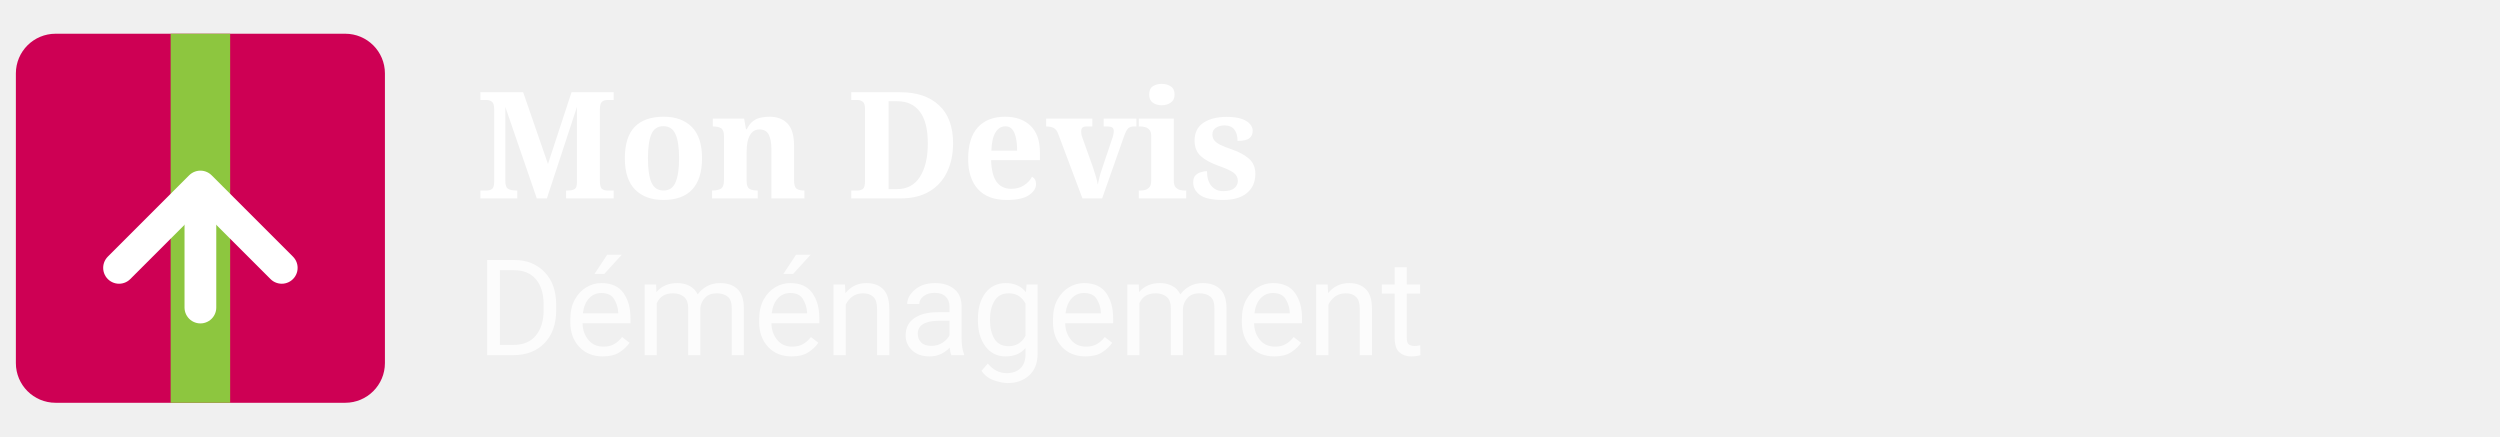
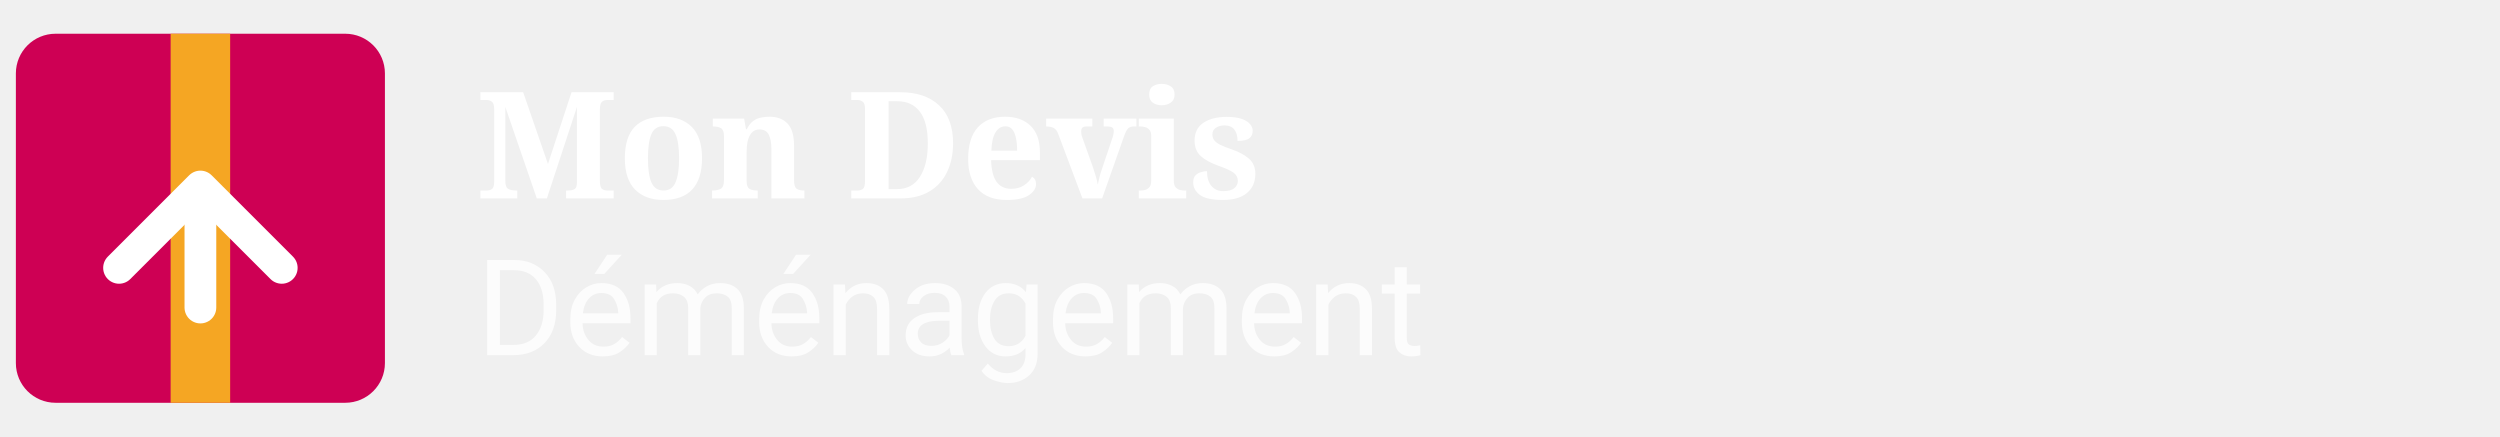
<svg xmlns="http://www.w3.org/2000/svg" viewBox="0 0 252 44" role="img" aria-label="Mon Devis Déménagement">
  <g>
    <rect x="1.6" y="3.4" width="37.2" height="37.2" rx="4" fill="#CE0054" />
-     <rect x="17.2" y="3.4" width="6" height="37.2" fill="#8DC63F" />
+     <rect x="17.2" y="3.4" width="6" height="37.2" fill="#F5A623" />
    <path d="M12 27 20.2 18.8 28.4 27" fill="none" stroke="#fff" stroke-width="3.2" stroke-linecap="round" stroke-linejoin="round" />
    <path d="M20.2 19.2V31" fill="none" stroke="#fff" stroke-width="3.2" stroke-linecap="round" />
  </g>
  <text x="48" y="20" font-family="'Roboto Slab',Georgia,serif" font-size="15" font-weight="700" fill="#ffffff">Mon Devis</text>
  <text x="48" y="35.8" font-family="'Roboto',system-ui,sans-serif" font-size="13.5" font-weight="400" fill="rgba(255,255,255,.8)" letter-spacing=".02">Déménagement</text>
</svg>
